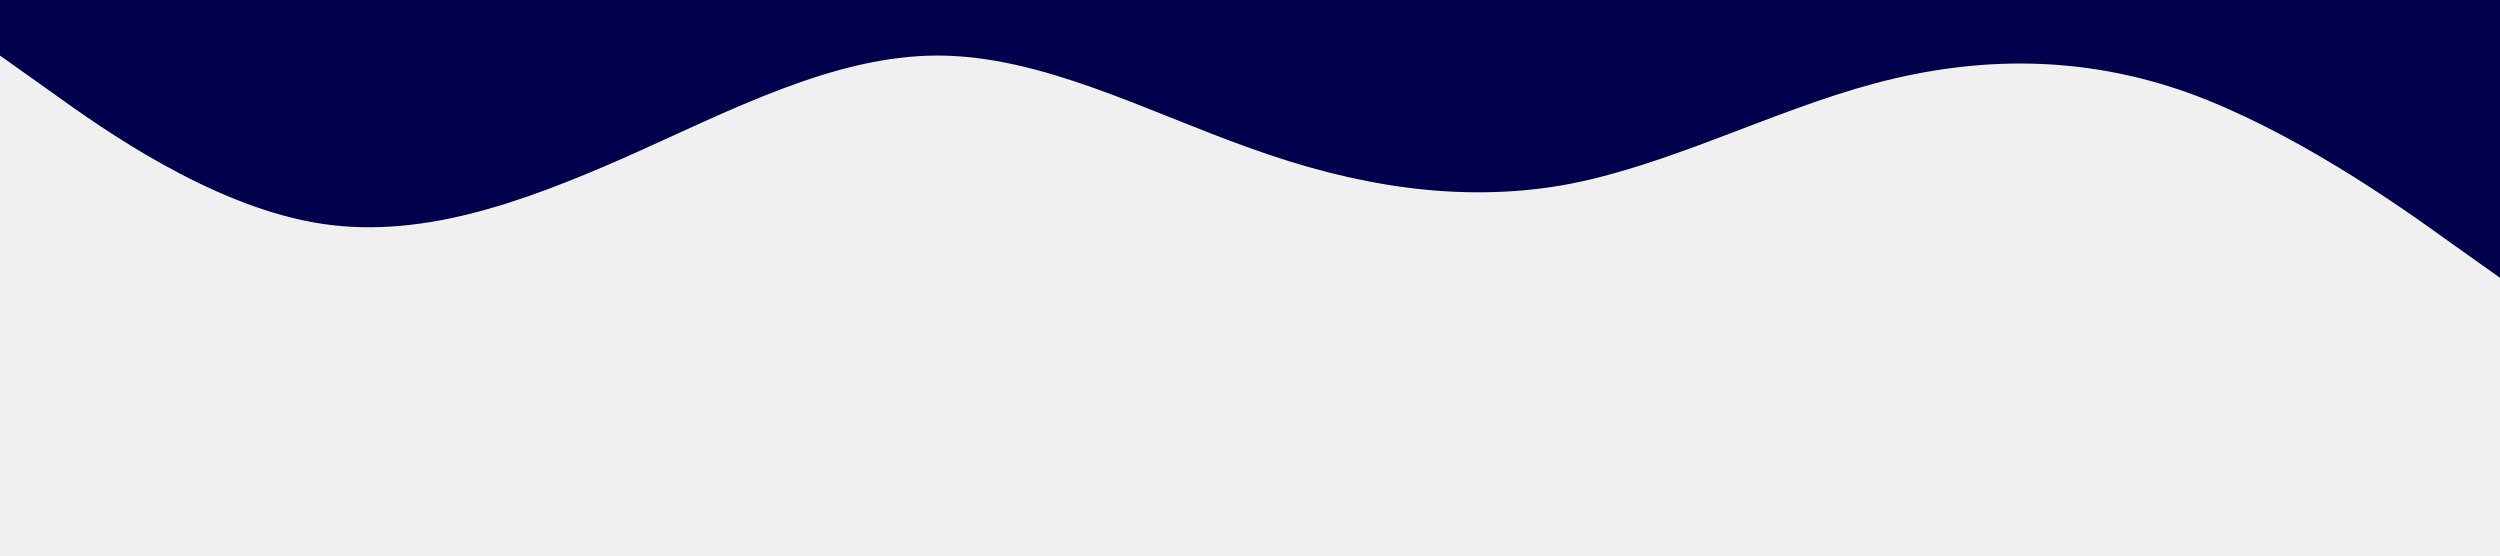
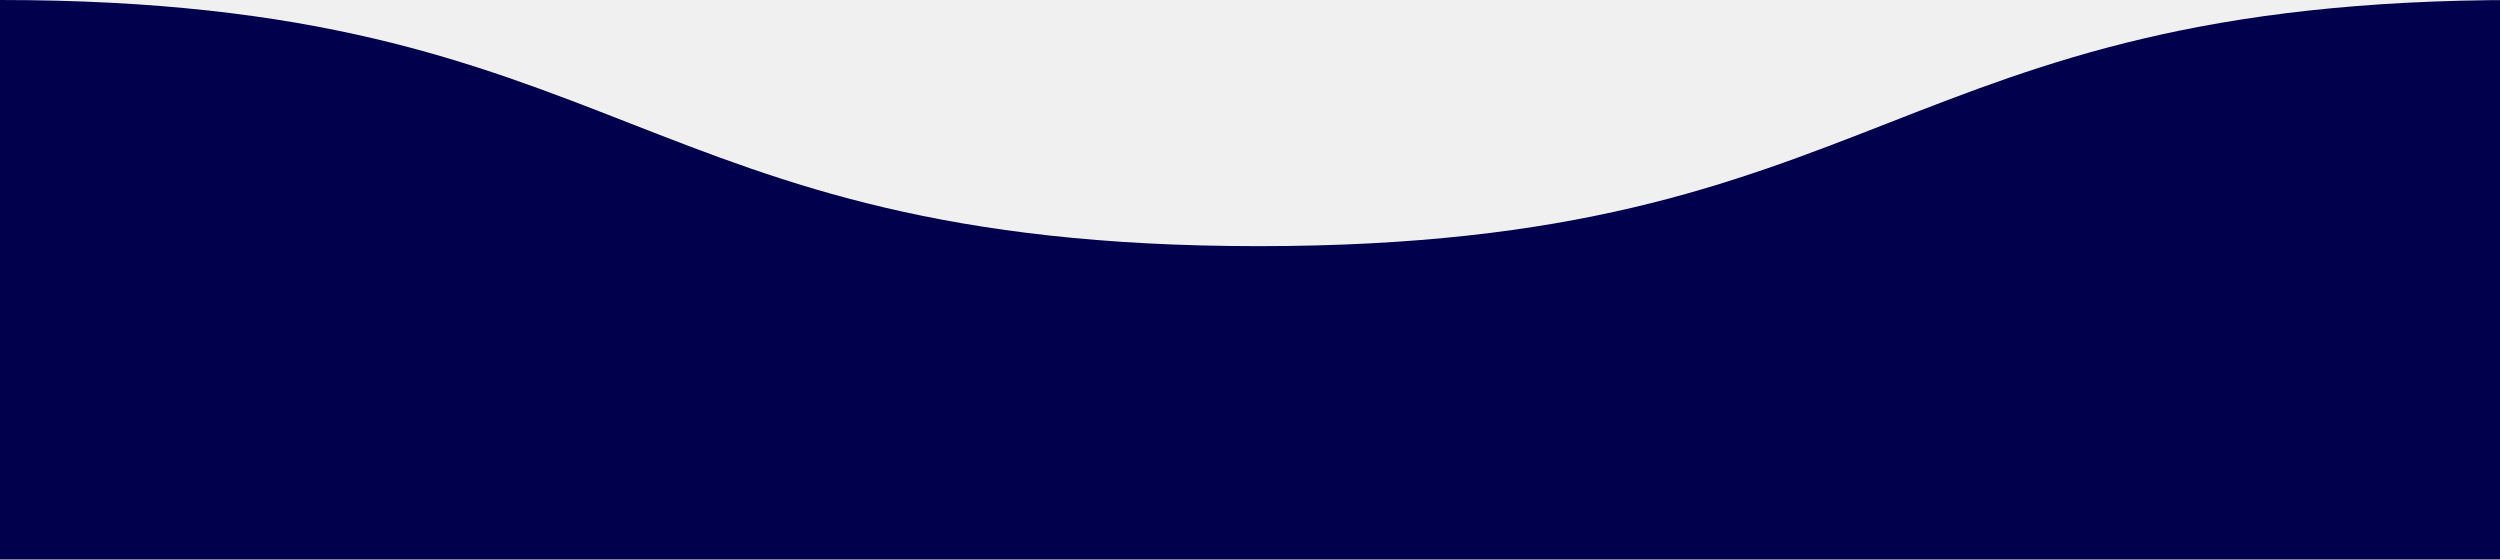
- <svg xmlns="http://www.w3.org/2000/svg" viewBox="0 0 1440 320">
-   <path fill="#01004C" fill-opacity="1" d="M0,32L30,53.3C60,75,120,117,180,128C240,139,300,117,360,90.7C420,64,480,32,540,32C600,32,660,64,720,85.3C780,107,840,117,900,106.7C960,96,1020,64,1080,48C1140,32,1200,32,1260,53.3C1320,75,1380,117,1410,138.7L1440,160L1440,0L1410,0C1380,0,1320,0,1260,0C1200,0,1140,0,1080,0C1020,0,960,0,900,0C840,0,780,0,720,0C660,0,600,0,540,0C480,0,420,0,360,0C300,0,240,0,180,0C120,0,60,0,30,0L0,0Z">
- 		</path>
+ <svg xmlns="http://www.w3.org/2000/svg" width="286" height="64" viewBox="0 0 286 64" fill="none">
+   <g clip-path="url(#clip0_8_15)">
+     <path d="M144 28.16C72.045 28.16 71.955 -9.3469e-07 0 0V64H1440V0C1368.05 -7.47754e-06 1367.95 28.16 1296 28.16C1224.05 28.16 1223.96 7.47754e-06 1152 0C1080.05 -7.47754e-06 1079.95 28.16 1008 28.16C936.045 28.16 935.955 0 864 0C792.045 0 791.955 28.16 720 28.16C648.045 28.16 647.955 3.73877e-06 576 0C504.045 -3.73877e-06 503.955 28.16 432 28.16C360.045 28.16 359.955 -3.73877e-06 288 0C216.045 3.73877e-06 215.955 28.16 144 28.16Z" fill="#01004C" />
+   </g>
+   <defs>
+     <clipPath id="clip0_8_15">
+       <rect width="1440" height="64" fill="white" />
+     </clipPath>
+   </defs>
</svg>
